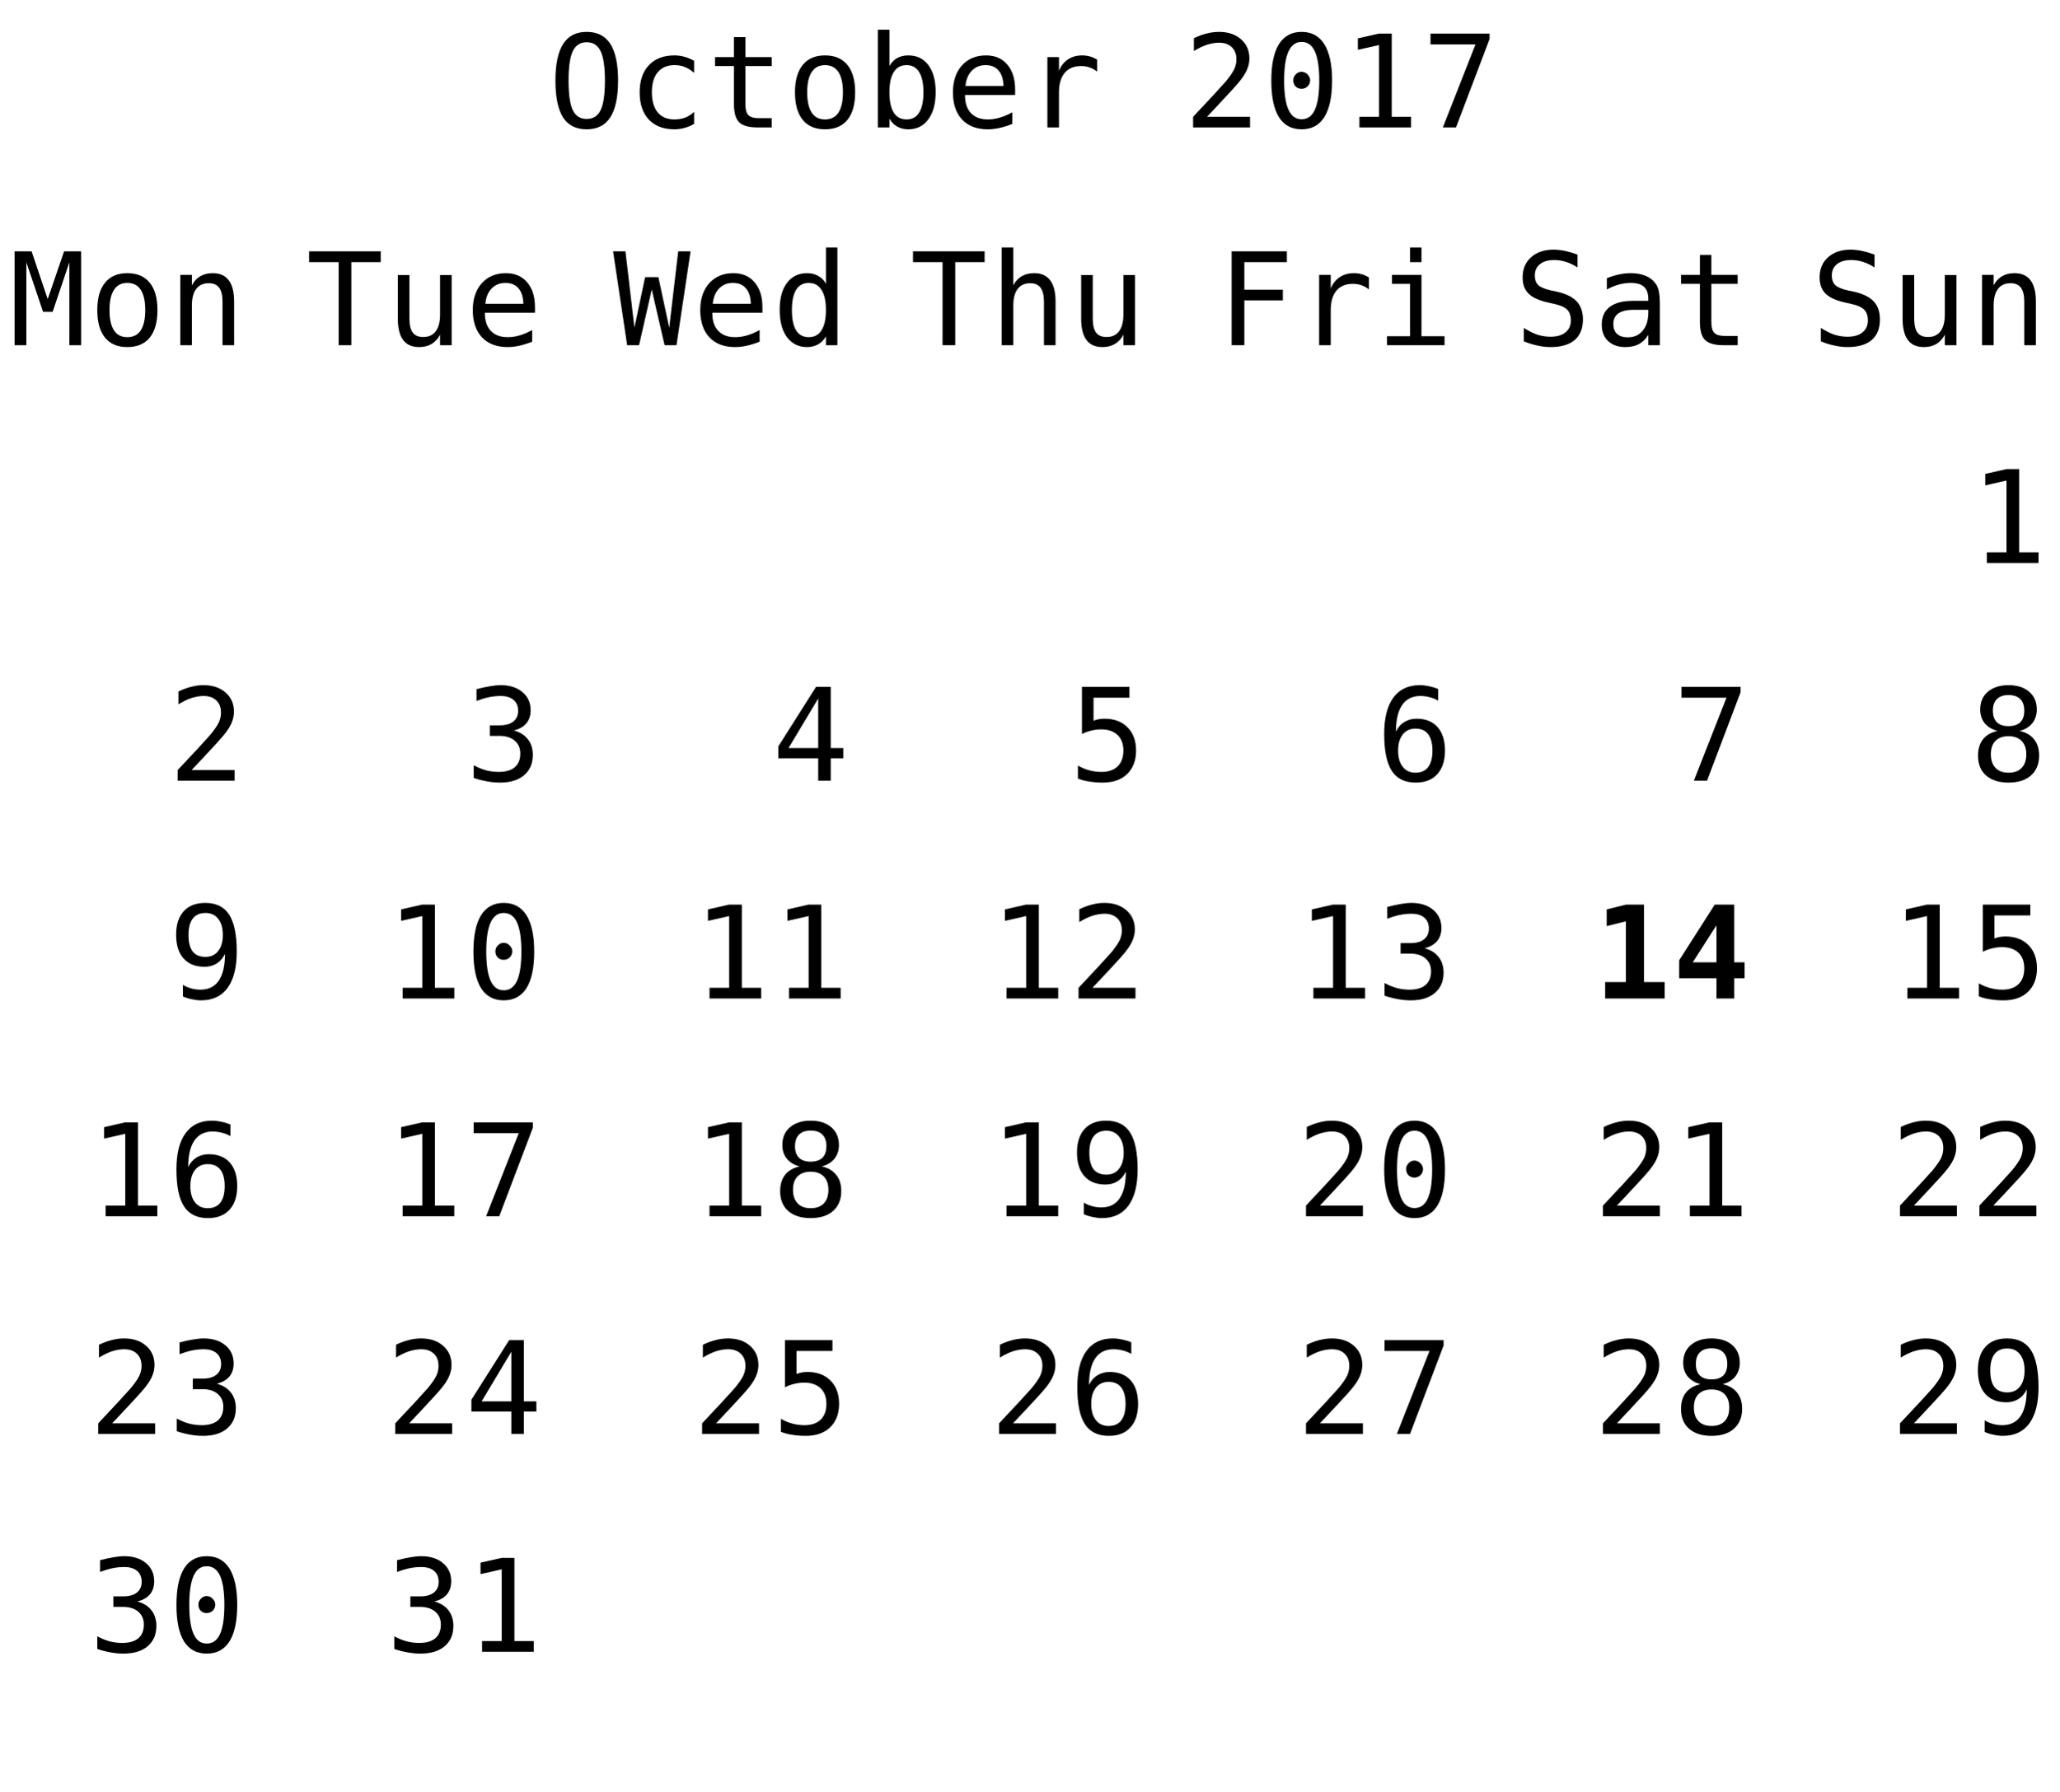
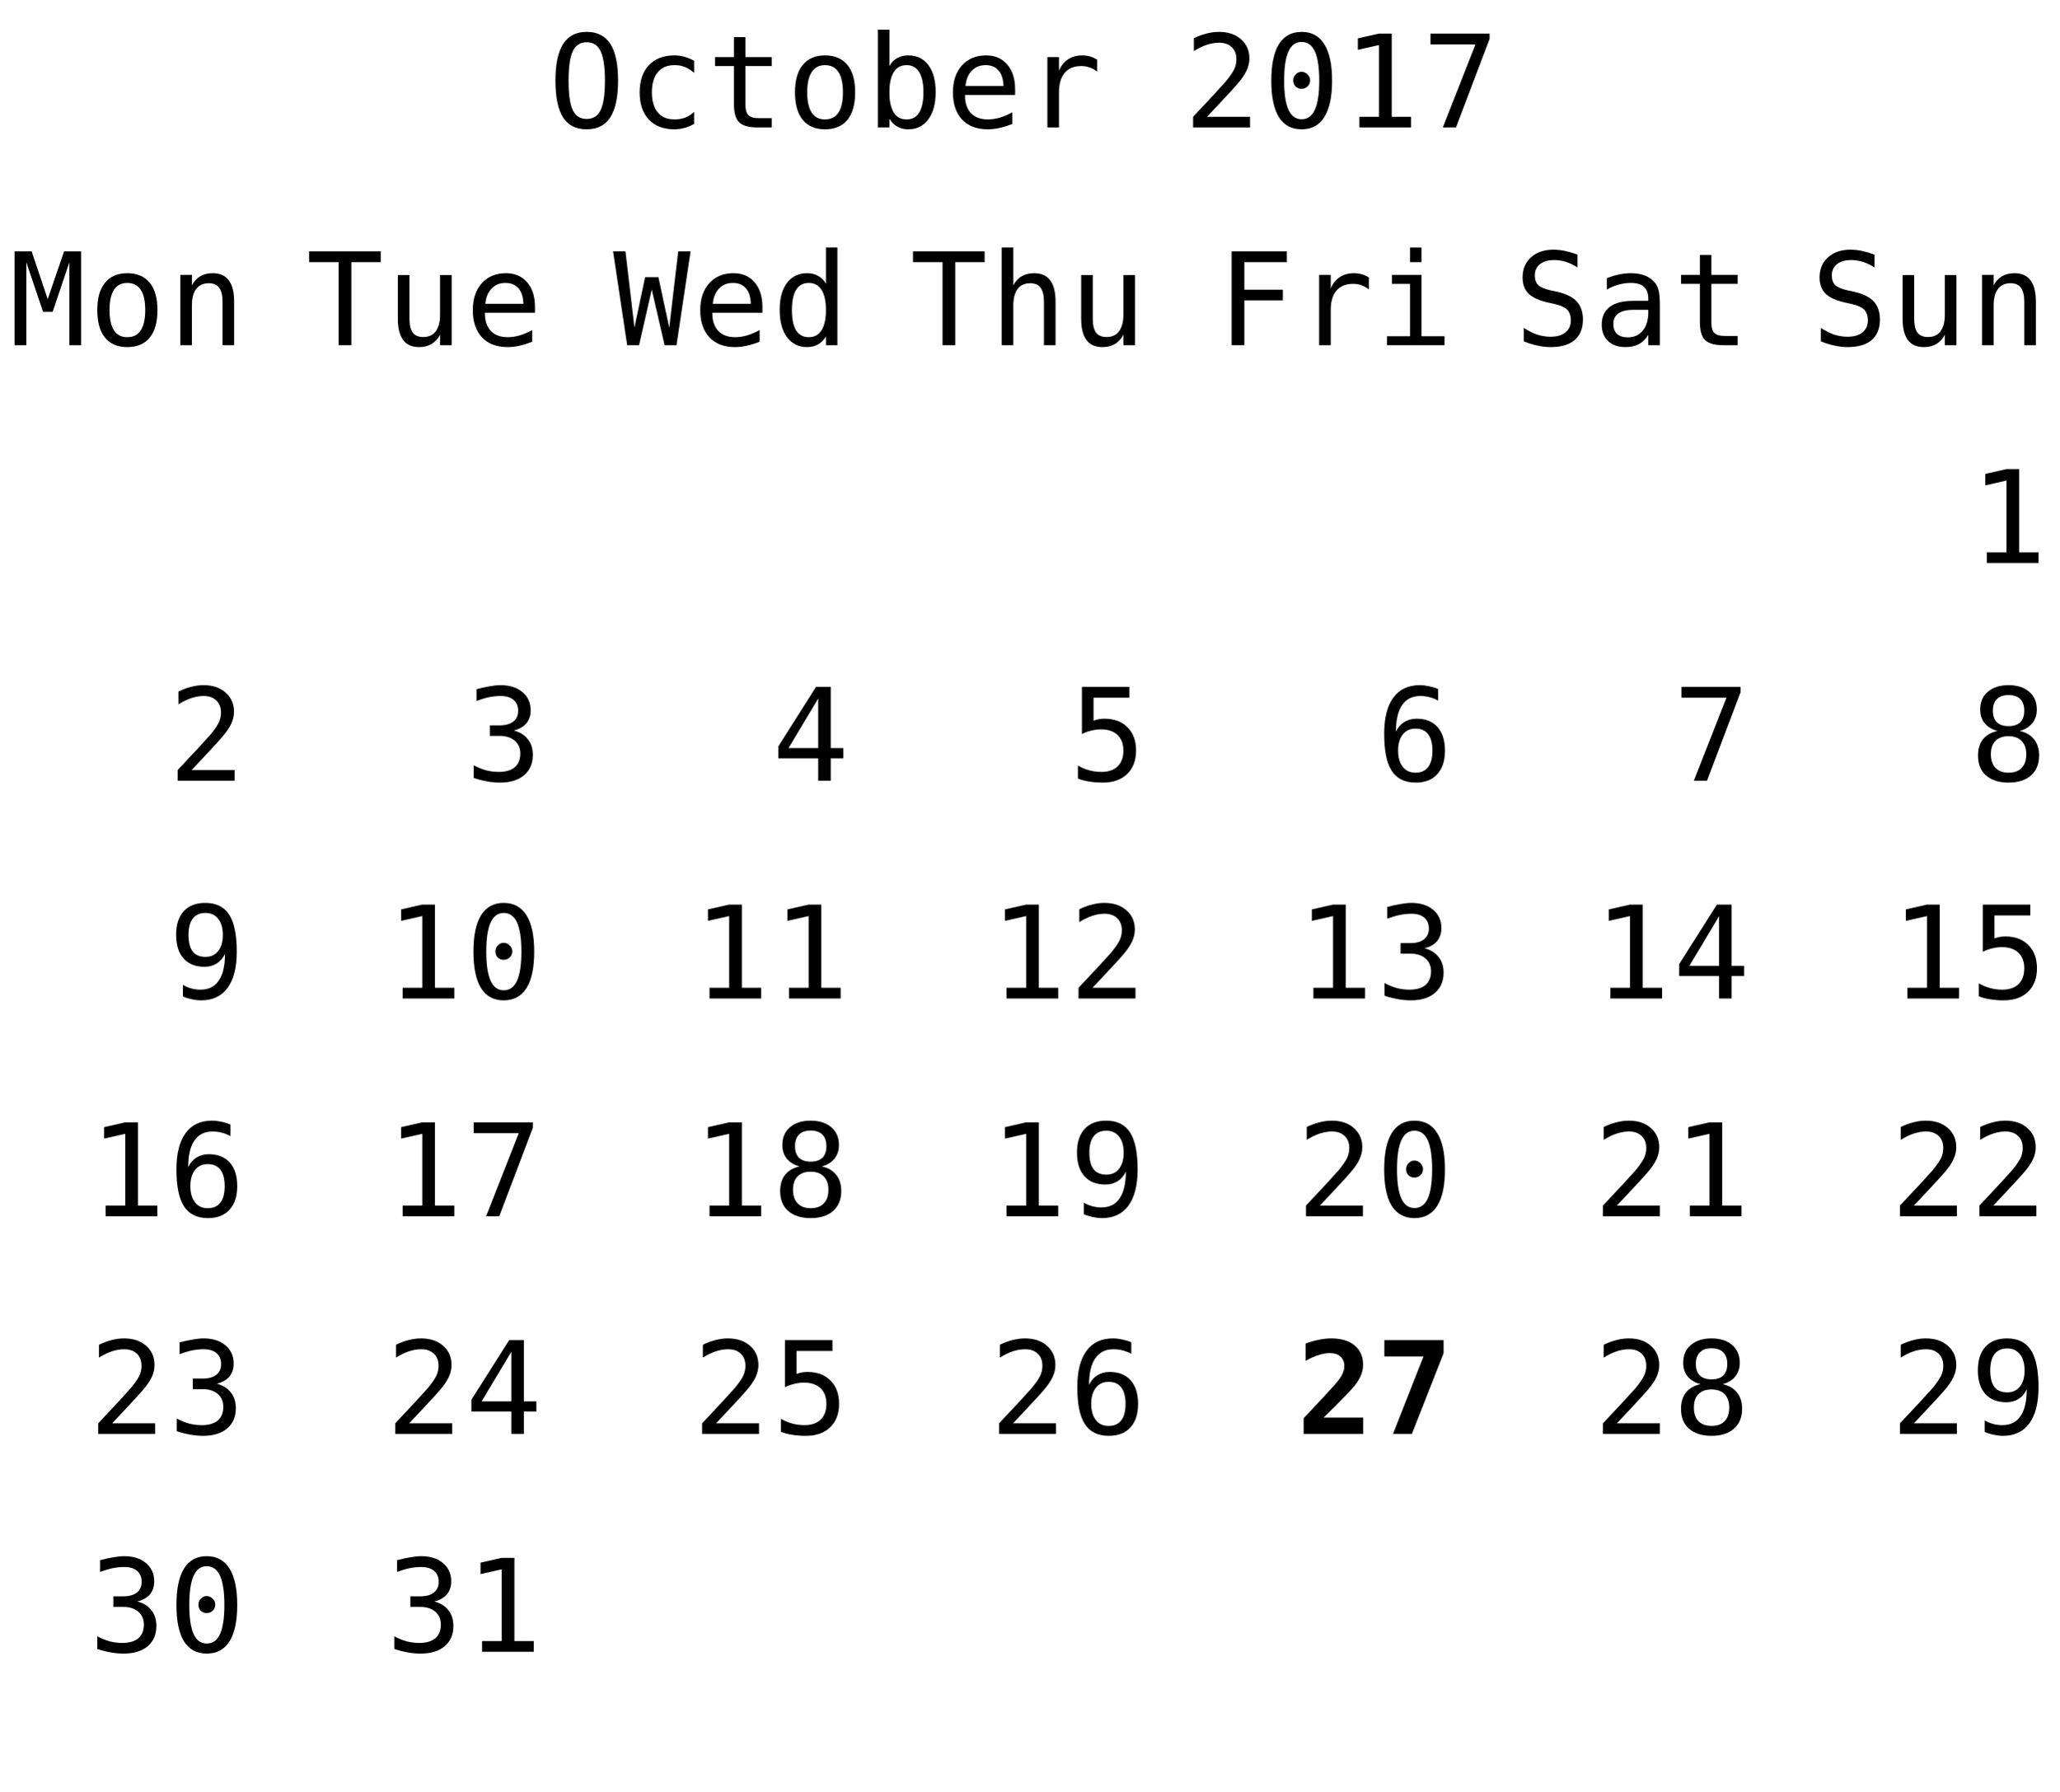
<svg xmlns="http://www.w3.org/2000/svg" xmlns:xlink="http://www.w3.org/1999/xlink" width="208pt" height="181pt" viewBox="0 0 208 181" version="1.1">
  <defs>
    <g>
      <symbol overflow="visible" id="glyph0-0">
        <path style="stroke:none;" d="M 0.656 2.297 L 0.656 -9.172 L 7.156 -9.172 L 7.156 2.297 Z M 1.391 1.578 L 6.438 1.578 L 6.438 -8.438 L 1.391 -8.438 Z M 1.391 1.578 " />
      </symbol>
      <symbol overflow="visible" id="glyph0-1">
        <path style="stroke:none;" d="M 5.75 -4.734 C 5.75 -6.117 5.602 -7.109 5.312 -7.703 C 5.031 -8.305 4.562 -8.609 3.906 -8.609 C 3.258 -8.609 2.789 -8.305 2.5 -7.703 C 2.219 -7.109 2.078 -6.117 2.078 -4.734 C 2.078 -3.336 2.219 -2.344 2.5 -1.75 C 2.789 -1.156 3.258 -0.859 3.906 -0.859 C 4.562 -0.859 5.031 -1.156 5.312 -1.75 C 5.602 -2.344 5.75 -3.336 5.75 -4.734 Z M 7.078 -4.734 C 7.078 -3.078 6.816 -1.844 6.297 -1.031 C 5.773 -0.219 4.977 0.188 3.906 0.188 C 2.832 0.188 2.035 -0.211 1.516 -1.016 C 1.004 -1.828 0.75 -3.066 0.75 -4.734 C 0.75 -6.391 1.008 -7.625 1.531 -8.438 C 2.051 -9.25 2.844 -9.656 3.906 -9.656 C 4.977 -9.656 5.773 -9.25 6.297 -8.438 C 6.816 -7.625 7.078 -6.391 7.078 -4.734 Z M 7.078 -4.734 " />
      </symbol>
      <symbol overflow="visible" id="glyph0-2">
        <path style="stroke:none;" d="M 6.734 -0.359 C 6.422 -0.18 6.098 -0.047 5.766 0.047 C 5.43 0.141 5.094 0.188 4.75 0.188 C 3.645 0.188 2.781 -0.141 2.156 -0.797 C 1.539 -1.461 1.234 -2.379 1.234 -3.547 C 1.234 -4.711 1.539 -5.625 2.156 -6.281 C 2.781 -6.945 3.645 -7.281 4.75 -7.281 C 5.094 -7.281 5.426 -7.234 5.75 -7.141 C 6.07 -7.055 6.398 -6.922 6.734 -6.734 L 6.734 -5.516 C 6.422 -5.785 6.109 -5.984 5.797 -6.109 C 5.492 -6.234 5.145 -6.297 4.75 -6.297 C 4.02 -6.297 3.457 -6.055 3.062 -5.578 C 2.664 -5.109 2.469 -4.43 2.469 -3.547 C 2.469 -2.672 2.664 -1.992 3.062 -1.516 C 3.457 -1.047 4.02 -0.812 4.75 -0.812 C 5.156 -0.812 5.52 -0.875 5.844 -1 C 6.164 -1.125 6.461 -1.316 6.734 -1.578 Z M 6.734 -0.359 " />
      </symbol>
      <symbol overflow="visible" id="glyph0-3">
        <path style="stroke:none;" d="M 3.891 -9.125 L 3.891 -7.109 L 6.547 -7.109 L 6.547 -6.203 L 3.891 -6.203 L 3.891 -2.344 C 3.891 -1.82 3.988 -1.457 4.188 -1.25 C 4.395 -1.039 4.742 -0.938 5.234 -0.938 L 6.547 -0.938 L 6.547 0 L 5.125 0 C 4.25 0 3.629 -0.172 3.266 -0.516 C 2.91 -0.867 2.734 -1.477 2.734 -2.344 L 2.734 -6.203 L 0.828 -6.203 L 0.828 -7.109 L 2.734 -7.109 L 2.734 -9.125 Z M 3.891 -9.125 " />
      </symbol>
      <symbol overflow="visible" id="glyph0-4">
        <path style="stroke:none;" d="M 3.906 -6.297 C 3.312 -6.297 2.863 -6.062 2.562 -5.594 C 2.258 -5.133 2.109 -4.453 2.109 -3.547 C 2.109 -2.648 2.258 -1.969 2.562 -1.5 C 2.863 -1.039 3.312 -0.812 3.906 -0.812 C 4.508 -0.812 4.961 -1.039 5.266 -1.5 C 5.566 -1.969 5.719 -2.648 5.719 -3.547 C 5.719 -4.453 5.566 -5.133 5.266 -5.594 C 4.961 -6.062 4.508 -6.297 3.906 -6.297 Z M 3.906 -7.281 C 4.895 -7.281 5.648 -6.957 6.172 -6.312 C 6.691 -5.676 6.953 -4.754 6.953 -3.547 C 6.953 -2.336 6.691 -1.41 6.172 -0.766 C 5.648 -0.129 4.895 0.188 3.906 0.188 C 2.926 0.188 2.176 -0.129 1.656 -0.766 C 1.133 -1.41 0.875 -2.336 0.875 -3.547 C 0.875 -4.754 1.133 -5.676 1.656 -6.312 C 2.176 -6.957 2.926 -7.281 3.906 -7.281 Z M 3.906 -7.281 " />
      </symbol>
      <symbol overflow="visible" id="glyph0-5">
        <path style="stroke:none;" d="M 5.828 -3.547 C 5.828 -4.453 5.68 -5.133 5.391 -5.594 C 5.109 -6.062 4.688 -6.297 4.125 -6.297 C 3.551 -6.297 3.117 -6.062 2.828 -5.594 C 2.535 -5.133 2.391 -4.453 2.391 -3.547 C 2.391 -2.648 2.535 -1.969 2.828 -1.5 C 3.117 -1.039 3.551 -0.812 4.125 -0.812 C 4.688 -0.812 5.109 -1.039 5.391 -1.5 C 5.68 -1.957 5.828 -2.641 5.828 -3.547 Z M 2.391 -6.203 C 2.578 -6.547 2.832 -6.812 3.156 -7 C 3.488 -7.188 3.867 -7.281 4.297 -7.281 C 5.16 -7.281 5.836 -6.953 6.328 -6.297 C 6.816 -5.641 7.062 -4.734 7.062 -3.578 C 7.062 -2.398 6.812 -1.477 6.312 -0.812 C 5.82 -0.145 5.148 0.188 4.297 0.188 C 3.867 0.188 3.492 0.094 3.172 -0.094 C 2.848 -0.281 2.586 -0.547 2.391 -0.891 L 2.391 0 L 1.219 0 L 1.219 -9.875 L 2.391 -9.875 Z M 2.391 -6.203 " />
      </symbol>
      <symbol overflow="visible" id="glyph0-6">
        <path style="stroke:none;" d="M 7.062 -3.844 L 7.062 -3.281 L 2 -3.281 L 2 -3.234 C 2 -2.461 2.203 -1.863 2.609 -1.438 C 3.016 -1.02 3.582 -0.812 4.312 -0.812 C 4.688 -0.812 5.078 -0.867 5.484 -0.984 C 5.891 -1.098 6.32 -1.281 6.781 -1.531 L 6.781 -0.359 C 6.344 -0.18 5.914 -0.047 5.5 0.047 C 5.082 0.141 4.68 0.188 4.297 0.188 C 3.191 0.188 2.328 -0.141 1.703 -0.797 C 1.086 -1.461 0.781 -2.379 0.781 -3.547 C 0.781 -4.68 1.082 -5.586 1.688 -6.266 C 2.301 -6.941 3.113 -7.281 4.125 -7.281 C 5.031 -7.281 5.742 -6.973 6.266 -6.359 C 6.797 -5.742 7.062 -4.906 7.062 -3.844 Z M 5.891 -4.188 C 5.867 -4.875 5.703 -5.395 5.391 -5.75 C 5.086 -6.113 4.648 -6.297 4.078 -6.297 C 3.516 -6.297 3.051 -6.109 2.688 -5.734 C 2.32 -5.359 2.109 -4.844 2.047 -4.188 Z M 5.891 -4.188 " />
      </symbol>
      <symbol overflow="visible" id="glyph0-7">
        <path style="stroke:none;" d="M 7.328 -5.641 C 7.078 -5.836 6.82 -5.977 6.562 -6.062 C 6.312 -6.156 6.031 -6.203 5.719 -6.203 C 4.988 -6.203 4.43 -5.973 4.047 -5.516 C 3.66 -5.055 3.469 -4.395 3.469 -3.531 L 3.469 0 L 2.297 0 L 2.297 -7.109 L 3.469 -7.109 L 3.469 -5.719 C 3.664 -6.219 3.969 -6.602 4.375 -6.875 C 4.781 -7.145 5.258 -7.281 5.812 -7.281 C 6.094 -7.281 6.359 -7.242 6.609 -7.172 C 6.859 -7.098 7.098 -6.988 7.328 -6.844 Z M 7.328 -5.641 " />
      </symbol>
      <symbol overflow="visible" id="glyph0-8">
        <path style="stroke:none;" d="" />
      </symbol>
      <symbol overflow="visible" id="glyph0-9">
        <path style="stroke:none;" d="M 2.375 -1.078 L 6.719 -1.078 L 6.719 0 L 0.969 0 L 0.969 -1.078 C 1.758 -1.91 2.445 -2.645 3.031 -3.281 C 3.625 -3.926 4.035 -4.379 4.266 -4.641 C 4.691 -5.16 4.977 -5.578 5.125 -5.891 C 5.27 -6.211 5.344 -6.539 5.344 -6.875 C 5.344 -7.406 5.188 -7.816 4.875 -8.109 C 4.562 -8.41 4.133 -8.562 3.594 -8.562 C 3.207 -8.562 2.801 -8.492 2.375 -8.359 C 1.957 -8.223 1.516 -8.008 1.047 -7.719 L 1.047 -9.016 C 1.473 -9.223 1.895 -9.379 2.312 -9.484 C 2.738 -9.598 3.16 -9.656 3.578 -9.656 C 4.504 -9.656 5.25 -9.406 5.812 -8.906 C 6.375 -8.414 6.656 -7.77 6.656 -6.969 C 6.656 -6.562 6.562 -6.156 6.375 -5.75 C 6.188 -5.344 5.879 -4.895 5.453 -4.406 C 5.223 -4.133 4.879 -3.754 4.422 -3.266 C 3.973 -2.773 3.289 -2.047 2.375 -1.078 Z M 2.375 -1.078 " />
      </symbol>
      <symbol overflow="visible" id="glyph0-10">
        <path style="stroke:none;" d="M 3.062 -4.766 C 3.062 -4.992 3.145 -5.191 3.312 -5.359 C 3.477 -5.535 3.672 -5.625 3.891 -5.625 C 4.129 -5.625 4.332 -5.535 4.5 -5.359 C 4.676 -5.191 4.766 -4.992 4.766 -4.766 C 4.766 -4.523 4.68 -4.32 4.516 -4.156 C 4.348 -3.988 4.141 -3.906 3.891 -3.906 C 3.66 -3.906 3.461 -3.984 3.297 -4.141 C 3.141 -4.305 3.062 -4.516 3.062 -4.766 Z M 3.906 -8.641 C 3.312 -8.641 2.867 -8.316 2.578 -7.672 C 2.285 -7.023 2.141 -6.047 2.141 -4.734 C 2.141 -3.422 2.285 -2.441 2.578 -1.797 C 2.867 -1.148 3.312 -0.828 3.906 -0.828 C 4.508 -0.828 4.957 -1.148 5.25 -1.797 C 5.539 -2.441 5.688 -3.422 5.688 -4.734 C 5.688 -6.047 5.539 -7.023 5.25 -7.672 C 4.957 -8.316 4.508 -8.641 3.906 -8.641 Z M 3.906 -9.656 C 4.914 -9.656 5.68 -9.238 6.203 -8.406 C 6.723 -7.57 6.984 -6.348 6.984 -4.734 C 6.984 -3.109 6.723 -1.879 6.203 -1.047 C 5.68 -0.223 4.914 0.188 3.906 0.188 C 2.895 0.188 2.129 -0.223 1.609 -1.047 C 1.098 -1.879 0.844 -3.109 0.844 -4.734 C 0.844 -6.348 1.098 -7.57 1.609 -8.406 C 2.129 -9.238 2.895 -9.656 3.906 -9.656 Z M 3.906 -9.656 " />
      </symbol>
      <symbol overflow="visible" id="glyph0-11">
        <path style="stroke:none;" d="M 1.719 -1.078 L 3.703 -1.078 L 3.703 -8.328 L 1.562 -7.844 L 1.562 -9 L 3.688 -9.484 L 4.984 -9.484 L 4.984 -1.078 L 6.938 -1.078 L 6.938 0 L 1.719 0 Z M 1.719 -1.078 " />
      </symbol>
      <symbol overflow="visible" id="glyph0-12">
        <path style="stroke:none;" d="M 0.875 -9.484 L 6.844 -9.484 L 6.844 -8.938 L 3.453 0 L 2.125 0 L 5.422 -8.391 L 0.875 -8.391 Z M 0.875 -9.484 " />
      </symbol>
      <symbol overflow="visible" id="glyph0-13">
        <path style="stroke:none;" d="M 6.422 -9.156 L 6.422 -7.859 C 6.035 -8.109 5.645 -8.297 5.25 -8.422 C 4.863 -8.547 4.469 -8.609 4.062 -8.609 C 3.457 -8.609 2.977 -8.469 2.625 -8.188 C 2.281 -7.906 2.109 -7.523 2.109 -7.047 C 2.109 -6.629 2.223 -6.305 2.453 -6.078 C 2.68 -5.859 3.113 -5.676 3.75 -5.531 L 4.422 -5.391 C 5.305 -5.18 5.953 -4.852 6.359 -4.406 C 6.766 -3.957 6.969 -3.352 6.969 -2.594 C 6.969 -1.688 6.688 -0.992 6.125 -0.516 C 5.57 -0.047 4.758 0.188 3.688 0.188 C 3.25 0.188 2.805 0.133 2.359 0.031 C 1.91 -0.062 1.457 -0.203 1 -0.391 L 1 -1.75 C 1.488 -1.438 1.945 -1.207 2.375 -1.062 C 2.812 -0.926 3.25 -0.859 3.688 -0.859 C 4.344 -0.859 4.848 -1.004 5.203 -1.297 C 5.566 -1.586 5.75 -1.988 5.75 -2.5 C 5.75 -2.977 5.625 -3.344 5.375 -3.594 C 5.125 -3.844 4.691 -4.035 4.078 -4.172 L 3.391 -4.328 C 2.516 -4.523 1.875 -4.82 1.469 -5.219 C 1.07 -5.625 0.875 -6.164 0.875 -6.844 C 0.875 -7.695 1.16 -8.379 1.734 -8.891 C 2.305 -9.398 3.062 -9.656 4 -9.656 C 4.363 -9.656 4.742 -9.613 5.141 -9.531 C 5.547 -9.445 5.973 -9.32 6.422 -9.156 Z M 6.422 -9.156 " />
      </symbol>
      <symbol overflow="visible" id="glyph0-14">
        <path style="stroke:none;" d="M 1.234 -2.688 L 1.234 -7.094 L 2.406 -7.094 L 2.406 -2.688 C 2.406 -2.051 2.516 -1.582 2.734 -1.281 C 2.961 -0.977 3.316 -0.828 3.797 -0.828 C 4.348 -0.828 4.77 -1.02 5.062 -1.406 C 5.352 -1.801 5.5 -2.359 5.5 -3.078 L 5.5 -7.094 L 6.672 -7.094 L 6.672 0 L 5.5 0 L 5.5 -1.062 C 5.289 -0.656 5.004 -0.344 4.641 -0.125 C 4.285 0.082 3.867 0.188 3.391 0.188 C 2.66 0.188 2.117 -0.051 1.766 -0.531 C 1.41 -1.008 1.234 -1.727 1.234 -2.688 Z M 1.234 -2.688 " />
      </symbol>
      <symbol overflow="visible" id="glyph0-15">
        <path style="stroke:none;" d="M 6.672 -4.406 L 6.672 0 L 5.5 0 L 5.5 -4.406 C 5.5 -5.039 5.383 -5.508 5.156 -5.812 C 4.938 -6.113 4.586 -6.266 4.109 -6.266 C 3.555 -6.266 3.133 -6.07 2.844 -5.688 C 2.551 -5.301 2.406 -4.742 2.406 -4.016 L 2.406 0 L 1.234 0 L 1.234 -7.109 L 2.406 -7.109 L 2.406 -6.047 C 2.613 -6.453 2.895 -6.758 3.25 -6.969 C 3.602 -7.176 4.023 -7.281 4.516 -7.281 C 5.234 -7.281 5.77 -7.039 6.125 -6.562 C 6.488 -6.094 6.672 -5.375 6.672 -4.406 Z M 6.672 -4.406 " />
      </symbol>
      <symbol overflow="visible" id="glyph0-16">
        <path style="stroke:none;" d="M 0.547 -9.484 L 2.266 -9.484 L 3.891 -4.656 L 5.547 -9.484 L 7.266 -9.484 L 7.266 0 L 6.078 0 L 6.078 -8.375 L 4.391 -3.375 L 3.422 -3.375 L 1.734 -8.375 L 1.734 0 L 0.547 0 Z M 0.547 -9.484 " />
      </symbol>
      <symbol overflow="visible" id="glyph0-17">
        <path style="stroke:none;" d="M 0.297 -9.484 L 7.531 -9.484 L 7.531 -8.391 L 4.562 -8.391 L 4.562 0 L 3.281 0 L 3.281 -8.391 L 0.297 -8.391 Z M 0.297 -9.484 " />
      </symbol>
      <symbol overflow="visible" id="glyph0-18">
        <path style="stroke:none;" d="M 4.922 -5.078 C 5.547 -4.91 6.02 -4.613 6.344 -4.188 C 6.676 -3.77 6.844 -3.242 6.844 -2.609 C 6.844 -1.742 6.551 -1.062 5.969 -0.562 C 5.383 -0.062 4.57 0.188 3.531 0.188 C 3.094 0.188 2.648 0.145 2.203 0.062 C 1.754 -0.02 1.312 -0.133 0.875 -0.281 L 0.875 -1.562 C 1.301 -1.332 1.723 -1.16 2.141 -1.047 C 2.566 -0.941 2.984 -0.891 3.391 -0.891 C 4.098 -0.891 4.641 -1.047 5.016 -1.359 C 5.391 -1.68 5.578 -2.145 5.578 -2.75 C 5.578 -3.289 5.391 -3.723 5.016 -4.047 C 4.641 -4.367 4.129 -4.531 3.484 -4.531 L 2.5 -4.531 L 2.5 -5.594 L 3.484 -5.594 C 4.078 -5.594 4.535 -5.719 4.859 -5.969 C 5.191 -6.227 5.359 -6.594 5.359 -7.062 C 5.359 -7.539 5.203 -7.91 4.891 -8.172 C 4.586 -8.43 4.156 -8.562 3.594 -8.562 C 3.207 -8.562 2.812 -8.52 2.406 -8.438 C 2.008 -8.352 1.594 -8.227 1.156 -8.062 L 1.156 -9.25 C 1.664 -9.383 2.117 -9.484 2.516 -9.547 C 2.922 -9.617 3.281 -9.656 3.594 -9.656 C 4.508 -9.656 5.242 -9.422 5.797 -8.953 C 6.348 -8.492 6.625 -7.879 6.625 -7.109 C 6.625 -6.586 6.477 -6.148 6.188 -5.797 C 5.895 -5.453 5.473 -5.211 4.922 -5.078 Z M 4.922 -5.078 " />
      </symbol>
      <symbol overflow="visible" id="glyph0-19">
        <path style="stroke:none;" d="M 0 -9.484 L 1.25 -9.484 L 2.156 -1.781 L 3.234 -6.875 L 4.578 -6.875 L 5.672 -1.766 L 6.578 -9.484 L 7.828 -9.484 L 6.406 0 L 5.203 0 L 3.906 -5.625 L 2.625 0 L 1.422 0 Z M 0 -9.484 " />
      </symbol>
      <symbol overflow="visible" id="glyph0-20">
        <path style="stroke:none;" d="M 5.453 -6.203 L 5.453 -9.875 L 6.609 -9.875 L 6.609 0 L 5.453 0 L 5.453 -0.891 C 5.254 -0.547 4.992 -0.281 4.672 -0.094 C 4.348 0.094 3.973 0.188 3.547 0.188 C 2.691 0.188 2.016 -0.145 1.516 -0.812 C 1.023 -1.477 0.781 -2.398 0.781 -3.578 C 0.781 -4.734 1.023 -5.641 1.516 -6.297 C 2.016 -6.953 2.691 -7.281 3.547 -7.281 C 3.973 -7.281 4.348 -7.188 4.672 -7 C 5.004 -6.82 5.266 -6.555 5.453 -6.203 Z M 2.016 -3.547 C 2.016 -2.641 2.156 -1.957 2.438 -1.5 C 2.727 -1.039 3.156 -0.812 3.719 -0.812 C 4.281 -0.812 4.707 -1.039 5 -1.5 C 5.301 -1.969 5.453 -2.648 5.453 -3.547 C 5.453 -4.453 5.301 -5.133 5 -5.594 C 4.707 -6.062 4.281 -6.297 3.719 -6.297 C 3.156 -6.297 2.727 -6.062 2.438 -5.594 C 2.156 -5.133 2.016 -4.453 2.016 -3.547 Z M 2.016 -3.547 " />
      </symbol>
      <symbol overflow="visible" id="glyph0-21">
        <path style="stroke:none;" d="M 4.672 -8.312 L 1.672 -3.297 L 4.672 -3.297 Z M 4.453 -9.484 L 5.938 -9.484 L 5.938 -3.297 L 7.203 -3.297 L 7.203 -2.266 L 5.938 -2.266 L 5.938 0 L 4.672 0 L 4.672 -2.266 L 0.641 -2.266 L 0.641 -3.469 Z M 4.453 -9.484 " />
      </symbol>
      <symbol overflow="visible" id="glyph0-22">
        <path style="stroke:none;" d="M 6.672 -4.406 L 6.672 0 L 5.5 0 L 5.5 -4.406 C 5.5 -5.039 5.383 -5.508 5.156 -5.812 C 4.938 -6.113 4.586 -6.266 4.109 -6.266 C 3.555 -6.266 3.133 -6.07 2.844 -5.688 C 2.551 -5.301 2.406 -4.742 2.406 -4.016 L 2.406 0 L 1.234 0 L 1.234 -9.875 L 2.406 -9.875 L 2.406 -6.047 C 2.613 -6.453 2.895 -6.758 3.25 -6.969 C 3.602 -7.176 4.023 -7.281 4.516 -7.281 C 5.234 -7.281 5.77 -7.039 6.125 -6.562 C 6.488 -6.094 6.672 -5.375 6.672 -4.406 Z M 6.672 -4.406 " />
      </symbol>
      <symbol overflow="visible" id="glyph0-23">
        <path style="stroke:none;" d="M 1.312 -9.484 L 6.109 -9.484 L 6.109 -8.391 L 2.484 -8.391 L 2.484 -6.062 C 2.66 -6.133 2.844 -6.188 3.031 -6.219 C 3.219 -6.25 3.406 -6.266 3.594 -6.266 C 4.57 -6.266 5.348 -5.973 5.922 -5.391 C 6.492 -4.816 6.781 -4.035 6.781 -3.047 C 6.781 -2.047 6.477 -1.254 5.875 -0.672 C 5.281 -0.098 4.457 0.188 3.406 0.188 C 2.906 0.188 2.445 0.148 2.031 0.078 C 1.613 0.016 1.238 -0.082 0.906 -0.219 L 0.906 -1.531 C 1.289 -1.312 1.68 -1.148 2.078 -1.047 C 2.473 -0.941 2.875 -0.891 3.281 -0.891 C 3.988 -0.891 4.535 -1.078 4.922 -1.453 C 5.305 -1.828 5.5 -2.359 5.5 -3.047 C 5.5 -3.723 5.301 -4.25 4.906 -4.625 C 4.508 -5 3.957 -5.188 3.25 -5.188 C 2.906 -5.188 2.57 -5.145 2.25 -5.062 C 1.926 -4.988 1.613 -4.875 1.312 -4.719 Z M 1.312 -9.484 " />
      </symbol>
      <symbol overflow="visible" id="glyph0-24">
        <path style="stroke:none;" d="M 1.484 -9.484 L 7.062 -9.484 L 7.062 -8.391 L 2.766 -8.391 L 2.766 -5.609 L 6.656 -5.609 L 6.656 -4.531 L 2.766 -4.531 L 2.766 0 L 1.484 0 Z M 1.484 -9.484 " />
      </symbol>
      <symbol overflow="visible" id="glyph0-25">
        <path style="stroke:none;" d="M 1.625 -7.109 L 4.609 -7.109 L 4.609 -0.906 L 6.938 -0.906 L 6.938 0 L 1.125 0 L 1.125 -0.906 L 3.453 -0.906 L 3.453 -6.203 L 1.625 -6.203 Z M 3.453 -9.875 L 4.609 -9.875 L 4.609 -8.391 L 3.453 -8.391 Z M 3.453 -9.875 " />
      </symbol>
      <symbol overflow="visible" id="glyph0-26">
        <path style="stroke:none;" d="M 6.297 -9.266 L 6.297 -8.094 C 6.023 -8.25 5.738 -8.363 5.438 -8.438 C 5.133 -8.52 4.82 -8.562 4.5 -8.562 C 3.688 -8.562 3.07 -8.254 2.656 -7.641 C 2.238 -7.035 2.031 -6.141 2.031 -4.953 C 2.227 -5.379 2.504 -5.703 2.859 -5.922 C 3.223 -6.148 3.641 -6.266 4.109 -6.266 C 5.023 -6.266 5.734 -5.984 6.234 -5.422 C 6.734 -4.859 6.984 -4.066 6.984 -3.047 C 6.984 -2.016 6.723 -1.219 6.203 -0.656 C 5.691 -0.094 4.969 0.188 4.031 0.188 C 2.926 0.188 2.117 -0.207 1.609 -1 C 1.098 -1.789 0.844 -3.035 0.844 -4.734 C 0.844 -6.328 1.148 -7.547 1.766 -8.391 C 2.379 -9.234 3.27 -9.656 4.438 -9.656 C 4.75 -9.656 5.062 -9.617 5.375 -9.547 C 5.695 -9.484 6.004 -9.391 6.297 -9.266 Z M 4 -5.266 C 3.457 -5.266 3.031 -5.066 2.719 -4.672 C 2.406 -4.273 2.25 -3.734 2.25 -3.047 C 2.25 -2.348 2.406 -1.801 2.719 -1.406 C 3.031 -1.008 3.457 -0.812 4 -0.812 C 4.57 -0.812 5 -1 5.281 -1.375 C 5.57 -1.75 5.719 -2.305 5.719 -3.047 C 5.719 -3.773 5.57 -4.328 5.281 -4.703 C 5 -5.078 4.57 -5.266 4 -5.266 Z M 4 -5.266 " />
      </symbol>
      <symbol overflow="visible" id="glyph0-27">
        <path style="stroke:none;" d="M 4.453 -3.578 L 4.062 -3.578 C 3.383 -3.578 2.875 -3.457 2.531 -3.219 C 2.188 -2.977 2.016 -2.617 2.016 -2.141 C 2.016 -1.711 2.141 -1.379 2.391 -1.141 C 2.648 -0.91 3.008 -0.797 3.469 -0.797 C 4.113 -0.797 4.617 -1.02 4.984 -1.469 C 5.359 -1.914 5.547 -2.531 5.547 -3.312 L 5.547 -3.578 Z M 6.719 -4.062 L 6.719 0 L 5.547 0 L 5.547 -1.047 C 5.297 -0.629 4.977 -0.316 4.594 -0.109 C 4.219 0.086 3.758 0.188 3.219 0.188 C 2.5 0.188 1.922 -0.016 1.484 -0.422 C 1.055 -0.836 0.844 -1.383 0.844 -2.062 C 0.844 -2.852 1.109 -3.453 1.641 -3.859 C 2.172 -4.273 2.953 -4.484 3.984 -4.484 L 5.547 -4.484 L 5.547 -4.672 C 5.547 -5.234 5.398 -5.645 5.109 -5.906 C 4.828 -6.164 4.379 -6.297 3.766 -6.297 C 3.359 -6.297 2.953 -6.238 2.547 -6.125 C 2.141 -6.008 1.742 -5.844 1.359 -5.625 L 1.359 -6.781 C 1.797 -6.945 2.211 -7.07 2.609 -7.156 C 3.004 -7.238 3.391 -7.281 3.766 -7.281 C 4.348 -7.281 4.848 -7.191 5.266 -7.016 C 5.68 -6.848 6.02 -6.586 6.281 -6.234 C 6.438 -6.023 6.547 -5.766 6.609 -5.453 C 6.68 -5.141 6.719 -4.676 6.719 -4.062 Z M 6.719 -4.062 " />
      </symbol>
      <symbol overflow="visible" id="glyph0-28">
        <path style="stroke:none;" d="M 3.906 -4.5 C 3.332 -4.5 2.891 -4.336 2.578 -4.016 C 2.273 -3.703 2.125 -3.254 2.125 -2.672 C 2.125 -2.086 2.281 -1.629 2.594 -1.297 C 2.906 -0.973 3.344 -0.812 3.906 -0.812 C 4.488 -0.812 4.93 -0.973 5.234 -1.297 C 5.547 -1.617 5.703 -2.078 5.703 -2.672 C 5.703 -3.242 5.547 -3.691 5.234 -4.016 C 4.922 -4.336 4.477 -4.5 3.906 -4.5 Z M 2.797 -5.031 C 2.242 -5.176 1.812 -5.438 1.5 -5.812 C 1.195 -6.195 1.047 -6.656 1.047 -7.188 C 1.047 -7.945 1.301 -8.547 1.812 -8.984 C 2.332 -9.43 3.031 -9.656 3.906 -9.656 C 4.789 -9.656 5.488 -9.43 6 -8.984 C 6.508 -8.547 6.766 -7.945 6.766 -7.188 C 6.766 -6.656 6.613 -6.195 6.312 -5.812 C 6.008 -5.438 5.582 -5.176 5.031 -5.031 C 5.664 -4.895 6.148 -4.613 6.484 -4.188 C 6.828 -3.77 7 -3.223 7 -2.547 C 7 -1.691 6.723 -1.02 6.172 -0.531 C 5.629 -0.051 4.875 0.188 3.906 0.188 C 2.945 0.188 2.191 -0.051 1.641 -0.531 C 1.098 -1.008 0.828 -1.676 0.828 -2.531 C 0.828 -3.207 0.992 -3.758 1.328 -4.188 C 1.672 -4.613 2.16 -4.895 2.797 -5.031 Z M 2.328 -7.078 C 2.328 -6.566 2.461 -6.176 2.734 -5.906 C 3.004 -5.645 3.395 -5.516 3.906 -5.516 C 4.426 -5.516 4.82 -5.645 5.094 -5.906 C 5.363 -6.176 5.5 -6.566 5.5 -7.078 C 5.5 -7.586 5.363 -7.977 5.094 -8.25 C 4.82 -8.52 4.426 -8.656 3.906 -8.656 C 3.395 -8.656 3.004 -8.52 2.734 -8.25 C 2.461 -7.977 2.328 -7.586 2.328 -7.078 Z M 2.328 -7.078 " />
      </symbol>
      <symbol overflow="visible" id="glyph0-29">
        <path style="stroke:none;" d="M 3.781 -4.203 C 4.332 -4.203 4.758 -4.398 5.062 -4.797 C 5.375 -5.191 5.531 -5.734 5.531 -6.422 C 5.531 -7.117 5.375 -7.66 5.062 -8.047 C 4.758 -8.441 4.332 -8.641 3.781 -8.641 C 3.219 -8.641 2.789 -8.453 2.5 -8.078 C 2.207 -7.703 2.062 -7.148 2.062 -6.422 C 2.062 -5.68 2.203 -5.125 2.484 -4.75 C 2.773 -4.383 3.207 -4.203 3.781 -4.203 Z M 1.5 -0.203 L 1.5 -1.375 C 1.758 -1.219 2.039 -1.098 2.344 -1.016 C 2.645 -0.93 2.957 -0.891 3.281 -0.891 C 4.094 -0.891 4.707 -1.195 5.125 -1.812 C 5.539 -2.426 5.75 -3.328 5.75 -4.516 C 5.551 -4.086 5.27 -3.758 4.906 -3.531 C 4.551 -3.312 4.145 -3.203 3.688 -3.203 C 2.77 -3.203 2.062 -3.484 1.562 -4.047 C 1.062 -4.609 0.812 -5.406 0.812 -6.438 C 0.812 -7.457 1.066 -8.25 1.578 -8.812 C 2.086 -9.375 2.816 -9.656 3.766 -9.656 C 4.859 -9.656 5.66 -9.258 6.172 -8.469 C 6.68 -7.676 6.938 -6.43 6.938 -4.734 C 6.938 -3.141 6.629 -1.922 6.016 -1.078 C 5.398 -0.234 4.508 0.188 3.344 0.188 C 3.031 0.188 2.719 0.148 2.406 0.078 C 2.094 0.016 1.789 -0.078 1.5 -0.203 Z M 1.5 -0.203 " />
      </symbol>
      <symbol overflow="visible" id="glyph1-0">
        <path style="stroke:none;" d="M 0.656 2.297 L 0.656 -9.172 L 7.156 -9.172 L 7.156 2.297 Z M 1.391 1.578 L 6.438 1.578 L 6.438 -8.438 L 1.391 -8.438 Z M 1.391 1.578 " />
      </symbol>
      <symbol overflow="visible" id="glyph1-1">
-         <path style="stroke:none;" d="M 1.188 -1.656 L 3.281 -1.656 L 3.281 -7.797 L 1.344 -7.312 L 1.344 -9 L 3.297 -9.484 L 5.109 -9.484 L 5.109 -1.656 L 7.203 -1.656 L 7.203 0 L 1.188 0 Z M 1.188 -1.656 " />
+         <path style="stroke:none;" d="M 2.75 -1.656 L 6.75 -1.656 L 6.75 0 L 0.734 0 L 0.734 -1.594 L 1.75 -2.672 C 2.957 -3.961 3.688 -4.754 3.938 -5.047 C 4.258 -5.41 4.488 -5.734 4.625 -6.016 C 4.77 -6.297 4.844 -6.57 4.844 -6.844 C 4.844 -7.27 4.711 -7.598 4.453 -7.828 C 4.191 -8.055 3.828 -8.172 3.359 -8.172 C 3.023 -8.172 2.648 -8.102 2.234 -7.969 C 1.816 -7.844 1.383 -7.648 0.938 -7.391 L 0.938 -9.141 C 1.383 -9.305 1.82 -9.43 2.25 -9.516 C 2.688 -9.609 3.109 -9.656 3.516 -9.656 C 4.516 -9.656 5.301 -9.422 5.875 -8.953 C 6.445 -8.484 6.734 -7.844 6.734 -7.031 C 6.734 -6.656 6.672 -6.305 6.547 -5.984 C 6.422 -5.66 6.207 -5.301 5.906 -4.906 C 5.676 -4.613 5.062 -3.961 4.062 -2.953 C 3.508 -2.41 3.07 -1.977 2.75 -1.656 Z M 2.75 -1.656 " />
      </symbol>
      <symbol overflow="visible" id="glyph1-2">
-         <path style="stroke:none;" d="M 4.406 -7.391 L 2.016 -3.656 L 4.406 -3.656 Z M 4.234 -9.484 L 6.203 -9.484 L 6.203 -3.656 L 7.25 -3.656 L 7.25 -2.047 L 6.203 -2.047 L 6.203 0 L 4.406 0 L 4.406 -2.047 L 0.641 -2.047 L 0.641 -3.859 Z M 4.234 -9.484 " />
+         <path style="stroke:none;" d="M 0.859 -9.484 L 6.844 -9.484 L 6.844 -8.156 L 3.641 0 L 1.734 0 L 4.812 -7.828 L 0.859 -7.828 Z M 0.859 -9.484 " />
      </symbol>
    </g>
  </defs>
  <g id="surface2">
    <g style="fill:rgb(0%,0%,0%);fill-opacity:1;">
      <use xlink:href="#glyph0-1" x="55.354" y="12.876" />
      <use xlink:href="#glyph0-2" x="63.378" y="12.876" />
      <use xlink:href="#glyph0-3" x="71.402" y="12.876" />
      <use xlink:href="#glyph0-4" x="79.427" y="12.876" />
      <use xlink:href="#glyph0-5" x="87.451" y="12.876" />
      <use xlink:href="#glyph0-6" x="95.476" y="12.876" />
      <use xlink:href="#glyph0-7" x="103.5" y="12.876" />
      <use xlink:href="#glyph0-8" x="111.524" y="12.876" />
      <use xlink:href="#glyph0-9" x="119.549" y="12.876" />
      <use xlink:href="#glyph0-10" x="127.573" y="12.876" />
      <use xlink:href="#glyph0-11" x="135.598" y="12.876" />
      <use xlink:href="#glyph0-12" x="143.622" y="12.876" />
    </g>
    <g style="fill:rgb(0%,0%,0%);fill-opacity:1;">
      <use xlink:href="#glyph0-13" x="182.927" y="34.876" />
      <use xlink:href="#glyph0-14" x="190.951" y="34.876" />
      <use xlink:href="#glyph0-15" x="198.976" y="34.876" />
    </g>
    <g style="fill:rgb(0%,0%,0%);fill-opacity:1;">
      <use xlink:href="#glyph0-8" x="190.951" y="56.876" />
      <use xlink:href="#glyph0-11" x="198.976" y="56.876" />
    </g>
    <g style="fill:rgb(0%,0%,0%);fill-opacity:1;">
      <use xlink:href="#glyph0-16" x="0.927" y="34.876" />
      <use xlink:href="#glyph0-4" x="8.951" y="34.876" />
      <use xlink:href="#glyph0-15" x="16.976" y="34.876" />
    </g>
    <g style="fill:rgb(0%,0%,0%);fill-opacity:1;">
      <use xlink:href="#glyph0-8" x="8.951" y="78.876" />
      <use xlink:href="#glyph0-9" x="16.976" y="78.876" />
    </g>
    <g style="fill:rgb(0%,0%,0%);fill-opacity:1;">
      <use xlink:href="#glyph0-17" x="30.927" y="34.876" />
      <use xlink:href="#glyph0-14" x="38.951" y="34.876" />
      <use xlink:href="#glyph0-6" x="46.976" y="34.876" />
    </g>
    <g style="fill:rgb(0%,0%,0%);fill-opacity:1;">
      <use xlink:href="#glyph0-8" x="38.951" y="78.876" />
      <use xlink:href="#glyph0-18" x="46.976" y="78.876" />
    </g>
    <g style="fill:rgb(0%,0%,0%);fill-opacity:1;">
      <use xlink:href="#glyph0-19" x="61.927" y="34.876" />
      <use xlink:href="#glyph0-6" x="69.951" y="34.876" />
      <use xlink:href="#glyph0-20" x="77.976" y="34.876" />
    </g>
    <g style="fill:rgb(0%,0%,0%);fill-opacity:1;">
      <use xlink:href="#glyph0-8" x="69.951" y="78.876" />
      <use xlink:href="#glyph0-21" x="77.976" y="78.876" />
    </g>
    <g style="fill:rgb(0%,0%,0%);fill-opacity:1;">
      <use xlink:href="#glyph0-17" x="91.927" y="34.876" />
      <use xlink:href="#glyph0-22" x="99.951" y="34.876" />
      <use xlink:href="#glyph0-14" x="107.976" y="34.876" />
    </g>
    <g style="fill:rgb(0%,0%,0%);fill-opacity:1;">
      <use xlink:href="#glyph0-8" x="99.951" y="78.876" />
      <use xlink:href="#glyph0-23" x="107.976" y="78.876" />
    </g>
    <g style="fill:rgb(0%,0%,0%);fill-opacity:1;">
      <use xlink:href="#glyph0-24" x="122.927" y="34.876" />
      <use xlink:href="#glyph0-7" x="130.951" y="34.876" />
      <use xlink:href="#glyph0-25" x="138.976" y="34.876" />
    </g>
    <g style="fill:rgb(0%,0%,0%);fill-opacity:1;">
      <use xlink:href="#glyph0-8" x="130.951" y="78.876" />
      <use xlink:href="#glyph0-26" x="138.976" y="78.876" />
    </g>
    <g style="fill:rgb(0%,0%,0%);fill-opacity:1;">
      <use xlink:href="#glyph0-13" x="152.927" y="34.876" />
      <use xlink:href="#glyph0-27" x="160.951" y="34.876" />
      <use xlink:href="#glyph0-3" x="168.976" y="34.876" />
    </g>
    <g style="fill:rgb(0%,0%,0%);fill-opacity:1;">
      <use xlink:href="#glyph0-8" x="160.951" y="78.876" />
      <use xlink:href="#glyph0-12" x="168.976" y="78.876" />
    </g>
    <g style="fill:rgb(0%,0%,0%);fill-opacity:1;">
      <use xlink:href="#glyph0-8" x="190.951" y="78.876" />
      <use xlink:href="#glyph0-28" x="198.976" y="78.876" />
    </g>
    <g style="fill:rgb(0%,0%,0%);fill-opacity:1;">
      <use xlink:href="#glyph0-8" x="8.951" y="100.876" />
      <use xlink:href="#glyph0-29" x="16.976" y="100.876" />
    </g>
    <g style="fill:rgb(0%,0%,0%);fill-opacity:1;">
      <use xlink:href="#glyph0-11" x="38.951" y="100.876" />
      <use xlink:href="#glyph0-10" x="46.976" y="100.876" />
    </g>
    <g style="fill:rgb(0%,0%,0%);fill-opacity:1;">
      <use xlink:href="#glyph0-11" x="69.951" y="100.876" />
      <use xlink:href="#glyph0-11" x="77.976" y="100.876" />
    </g>
    <g style="fill:rgb(0%,0%,0%);fill-opacity:1;">
      <use xlink:href="#glyph0-11" x="99.951" y="100.876" />
      <use xlink:href="#glyph0-9" x="107.976" y="100.876" />
    </g>
    <g style="fill:rgb(0%,0%,0%);fill-opacity:1;">
      <use xlink:href="#glyph0-11" x="130.951" y="100.876" />
      <use xlink:href="#glyph0-18" x="138.976" y="100.876" />
    </g>
    <g style="fill:rgb(0%,0%,0%);fill-opacity:1;">
-       <use xlink:href="#glyph1-1" x="160.951" y="100.876" />
-       <use xlink:href="#glyph1-2" x="168.976" y="100.876" />
+       <use xlink:href="#glyph0-11" x="160.951" y="100.876" />
+       <use xlink:href="#glyph0-21" x="168.976" y="100.876" />
    </g>
    <g style="fill:rgb(0%,0%,0%);fill-opacity:1;">
      <use xlink:href="#glyph0-11" x="190.951" y="100.876" />
      <use xlink:href="#glyph0-23" x="198.976" y="100.876" />
    </g>
    <g style="fill:rgb(0%,0%,0%);fill-opacity:1;">
      <use xlink:href="#glyph0-11" x="8.951" y="122.876" />
      <use xlink:href="#glyph0-26" x="16.976" y="122.876" />
    </g>
    <g style="fill:rgb(0%,0%,0%);fill-opacity:1;">
      <use xlink:href="#glyph0-11" x="38.951" y="122.876" />
      <use xlink:href="#glyph0-12" x="46.976" y="122.876" />
    </g>
    <g style="fill:rgb(0%,0%,0%);fill-opacity:1;">
      <use xlink:href="#glyph0-11" x="69.951" y="122.876" />
      <use xlink:href="#glyph0-28" x="77.976" y="122.876" />
    </g>
    <g style="fill:rgb(0%,0%,0%);fill-opacity:1;">
      <use xlink:href="#glyph0-11" x="99.951" y="122.876" />
      <use xlink:href="#glyph0-29" x="107.976" y="122.876" />
    </g>
    <g style="fill:rgb(0%,0%,0%);fill-opacity:1;">
      <use xlink:href="#glyph0-9" x="130.951" y="122.876" />
      <use xlink:href="#glyph0-10" x="138.976" y="122.876" />
    </g>
    <g style="fill:rgb(0%,0%,0%);fill-opacity:1;">
      <use xlink:href="#glyph0-9" x="160.951" y="122.876" />
      <use xlink:href="#glyph0-11" x="168.976" y="122.876" />
    </g>
    <g style="fill:rgb(0%,0%,0%);fill-opacity:1;">
      <use xlink:href="#glyph0-9" x="190.951" y="122.876" />
      <use xlink:href="#glyph0-9" x="198.976" y="122.876" />
    </g>
    <g style="fill:rgb(0%,0%,0%);fill-opacity:1;">
      <use xlink:href="#glyph0-9" x="8.951" y="144.876" />
      <use xlink:href="#glyph0-18" x="16.976" y="144.876" />
    </g>
    <g style="fill:rgb(0%,0%,0%);fill-opacity:1;">
      <use xlink:href="#glyph0-9" x="38.951" y="144.876" />
      <use xlink:href="#glyph0-21" x="46.976" y="144.876" />
    </g>
    <g style="fill:rgb(0%,0%,0%);fill-opacity:1;">
      <use xlink:href="#glyph0-9" x="69.951" y="144.876" />
      <use xlink:href="#glyph0-23" x="77.976" y="144.876" />
    </g>
    <g style="fill:rgb(0%,0%,0%);fill-opacity:1;">
      <use xlink:href="#glyph0-9" x="99.951" y="144.876" />
      <use xlink:href="#glyph0-26" x="107.976" y="144.876" />
    </g>
    <g style="fill:rgb(0%,0%,0%);fill-opacity:1;">
-       <use xlink:href="#glyph0-9" x="130.951" y="144.876" />
-       <use xlink:href="#glyph0-12" x="138.976" y="144.876" />
+       <use xlink:href="#glyph1-1" x="130.951" y="144.876" />
+       <use xlink:href="#glyph1-2" x="138.976" y="144.876" />
    </g>
    <g style="fill:rgb(0%,0%,0%);fill-opacity:1;">
      <use xlink:href="#glyph0-9" x="160.951" y="144.876" />
      <use xlink:href="#glyph0-28" x="168.976" y="144.876" />
    </g>
    <g style="fill:rgb(0%,0%,0%);fill-opacity:1;">
      <use xlink:href="#glyph0-9" x="190.951" y="144.876" />
      <use xlink:href="#glyph0-29" x="198.976" y="144.876" />
    </g>
    <g style="fill:rgb(0%,0%,0%);fill-opacity:1;">
      <use xlink:href="#glyph0-18" x="8.951" y="166.876" />
      <use xlink:href="#glyph0-10" x="16.976" y="166.876" />
    </g>
    <g style="fill:rgb(0%,0%,0%);fill-opacity:1;">
      <use xlink:href="#glyph0-18" x="38.951" y="166.876" />
      <use xlink:href="#glyph0-11" x="46.976" y="166.876" />
    </g>
  </g>
</svg>
